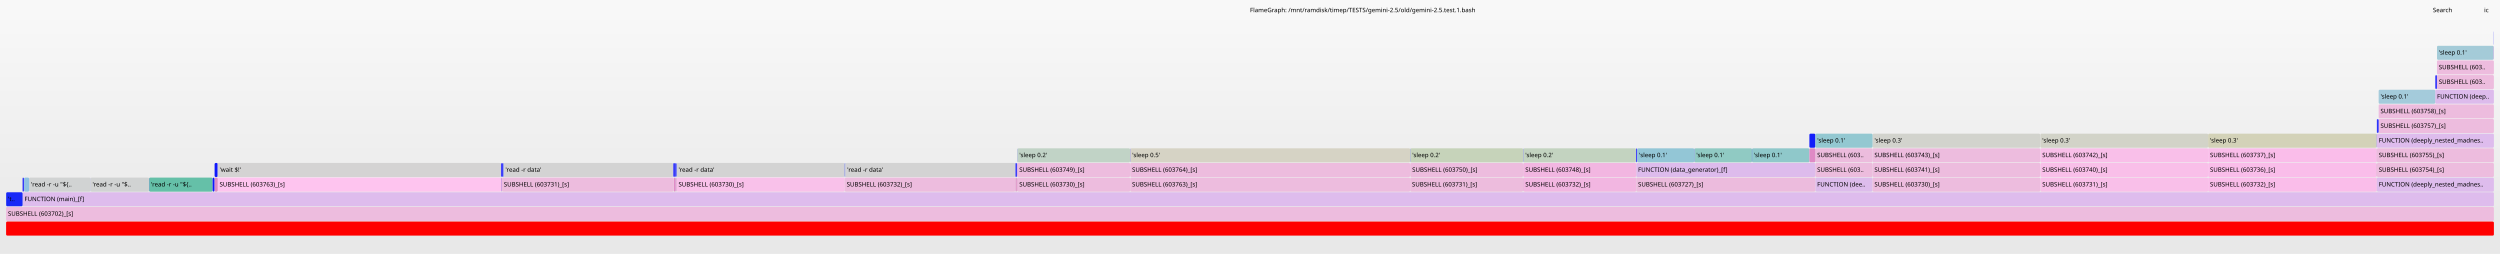
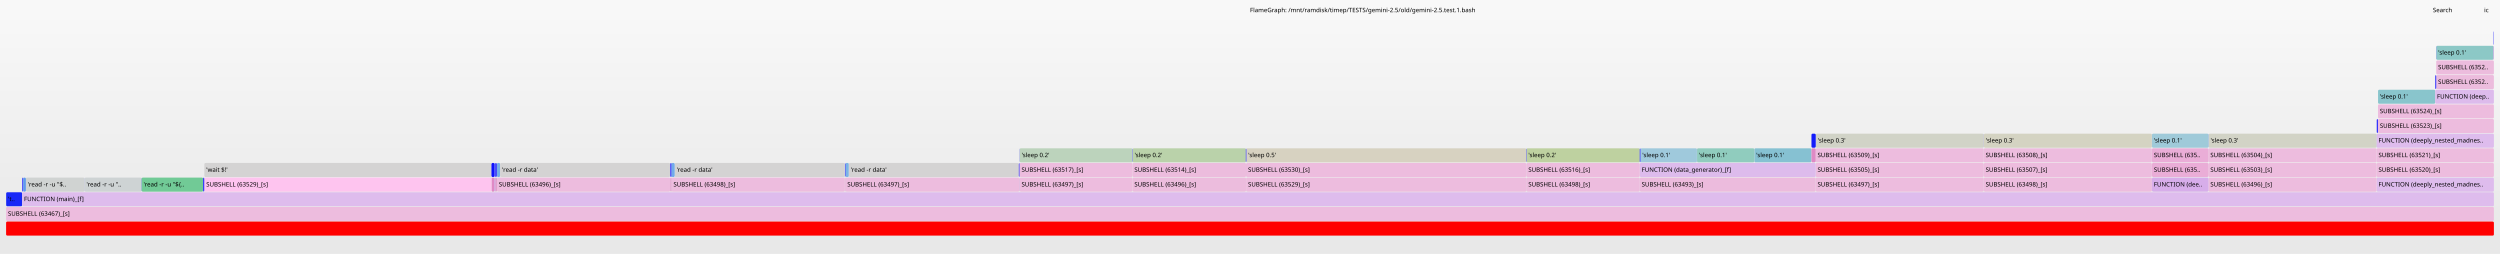
<svg xmlns="http://www.w3.org/2000/svg" version="1.1" width="4096" height="416" viewBox="0 0 4096 416">
  <defs>
    <linearGradient id="background" y1="0" y2="1" x1="0" x2="0">
      <stop stop-color="#f8f8f8" offset="5%" />
      <stop stop-color="#e8e8e8" offset="95%" />
    </linearGradient>
  </defs>
  <style type="text/css">
        text { font-family:Verdana; font-size:10px; fill:rgb(0,0,0); }
        .hide { display:none; }
        .parent { opacity:0.5; }
</style>
  <rect x="0.0" y="0" width="4096.0" height="416.0" fill="url(#background)" />
  <text id="title" x="2048.00" y="20">FlameGraph: /mnt/ramdisk/timep/TESTS/gemini-2.5/old/gemini-2.5.test.1.bash</text>
  <text id="details" x="10.00" y="401"> </text>
  <text id="unzoom" x="10.00" y="20" class="hide">Reset Zoom</text>
  <text id="search" x="3986.00" y="20">Search</text>
  <text id="ignorecase" x="4070.00" y="20">ic</text>
  <text id="matched" x="3986.00" y="401"> </text>
  <g id="frames">
    <g>
-       <rect x="1663.9" y="291" width="1.2" height="23.0" fill="rgb(223.015,138.692,196.846)" rx="2" ry="2" />
-       <text x="1666.94" y="305.5" />
-     </g>
-     <g>
-       <rect x="1103.2" y="267" width="0.7" height="23.0" fill="rgb(9,10,253)" rx="2" ry="2" />
-       <text x="1106.20" y="281.5" />
-     </g>
-     <g>
-       <rect x="2310.4" y="291" width="185.0" height="23.0" fill="rgb(236.563,187.957,221.479)" rx="2" ry="2" />
-       <text x="2313.36" y="305.5">SUBSHELL (603731)_[s]</text>
-     </g>
-     <g>
-       <rect x="2495.4" y="267" width="0.3" height="23.0" fill="rgb(222.945,138.436,196.718)" rx="2" ry="2" />
-       <text x="2498.43" y="281.5" />
-     </g>
-     <g>
-       <rect x="3894.0" y="243" width="0.3" height="23.0" fill="rgb(222.946,138.439,196.72)" rx="2" ry="2" />
-       <text x="3897.04" y="257.5" />
-     </g>
-     <g>
-       <rect x="3894.3" y="291" width="191.7" height="23.0" fill="rgb(221.525,188.051,236.589)" rx="2" ry="2" />
-       <text x="3897.29" y="305.5">FUNCTION (deeply_nested_madnes..</text>
-     </g>
-     <g>
-       <rect x="351.6" y="267" width="5.1" height="23.0" fill="rgb(16,24,251)" rx="2" ry="2" />
-       <text x="354.62" y="281.5" />
-     </g>
-     <g>
-       <rect x="824.2" y="267" width="0.8" height="23.0" fill="rgb(24,47,250)" rx="2" ry="2" />
-       <text x="827.22" y="281.5" />
-     </g>
-     <g>
-       <rect x="3894.0" y="291" width="0.3" height="23.0" fill="rgb(222.946,138.439,196.72)" rx="2" ry="2" />
-       <text x="3897.04" y="305.5" />
-     </g>
-     <g>
-       <rect x="3897.2" y="195" width="188.8" height="23.0" fill="rgb(236.658,188.303,221.651)" rx="2" ry="2" />
-       <text x="3900.15" y="209.5">SUBSHELL (603757)_[s]</text>
-     </g>
-     <g>
-       <rect x="148.3" y="291" width="0.2" height="23.0" fill="rgb(0,1,254)" rx="2" ry="2" />
-       <text x="151.29" y="305.5" />
-     </g>
-     <g>
-       <rect x="3343.0" y="219" width="274.8" height="23.0" fill="rgb(210,211,200)" rx="2" ry="2" />
-       <text x="3345.98" y="233.5">'sleep 0.3'</text>
-     </g>
-     <g>
-       <rect x="2680.5" y="243" width="0.3" height="23.0" fill="rgb(0,1,254)" rx="2" ry="2" />
-       <text x="2683.47" y="257.5" />
-     </g>
-     <g>
-       <rect x="3617.8" y="267" width="276.0" height="23.0" fill="rgb(250.225,188.522,233.698)" rx="2" ry="2" />
-       <text x="3620.82" y="281.5">SUBSHELL (603736)_[s]</text>
-     </g>
-     <g>
-       <rect x="820.9" y="291" width="1.5" height="23.0" fill="rgb(202.909,150.819,226.35)" rx="2" ry="2" />
-       <text x="823.88" y="305.5" />
-     </g>
-     <g>
-       <rect x="2495.4" y="291" width="0.3" height="23.0" fill="rgb(222.945,138.436,196.718)" rx="2" ry="2" />
-       <text x="2498.43" y="305.5" />
-     </g>
-     <g>
-       <rect x="1106.3" y="291" width="1.0" height="23.0" fill="rgb(223.8,141.547,198.273)" rx="2" ry="2" />
-       <text x="1109.35" y="305.5" />
-     </g>
-     <g>
-       <rect x="3992.7" y="99" width="93.3" height="23.0" fill="rgb(236.634,188.214,221.607)" rx="2" ry="2" />
-       <text x="3995.70" y="113.5">SUBSHELL (603..</text>
-     </g>
-     <g>
-       <rect x="2496.0" y="291" width="184.8" height="23.0" fill="rgb(242.306,181.914,224.996)" rx="2" ry="2" />
-       <text x="2499.03" y="305.5">SUBSHELL (603732)_[s]</text>
-     </g>
-     <g>
-       <rect x="1666.9" y="291" width="184.8" height="23.0" fill="rgb(236.657,188.297,221.649)" rx="2" ry="2" />
-       <text x="1669.94" y="305.5">SUBSHELL (603730)_[s]</text>
-     </g>
-     <g>
-       <rect x="3896.8" y="195" width="0.4" height="23.0" fill="rgb(0,1,254)" rx="2" ry="2" />
-       <text x="3899.84" y="209.5" />
-     </g>
-     <g>
-       <rect x="2682.2" y="243" width="0.3" height="23.0" fill="rgb(0,1,254)" rx="2" ry="2" />
-       <text x="2685.20" y="257.5" />
-     </g>
-     <g>
-       <rect x="3894.3" y="243" width="191.7" height="23.0" fill="rgb(236.589,188.051,221.525)" rx="2" ry="2" />
-       <text x="3897.29" y="257.5">SUBSHELL (603755)_[s]</text>
-     </g>
-     <g>
-       <rect x="1851.7" y="267" width="458.7" height="23.0" fill="rgb(236.65,188.273,221.636)" rx="2" ry="2" />
-       <text x="1854.72" y="281.5">SUBSHELL (603764)_[s]</text>
-     </g>
-     <g>
-       <rect x="1666.6" y="243" width="0.3" height="23.0" fill="rgb(0,1,254)" rx="2" ry="2" />
-       <text x="1669.57" y="257.5" />
-     </g>
-     <g>
-       <rect x="2974.2" y="219" width="0.2" height="23.0" fill="rgb(0,1,254)" rx="2" ry="2" />
-       <text x="2977.19" y="233.5" />
-     </g>
-     <g>
-       <rect x="2310.7" y="243" width="0.1" height="23.0" fill="rgb(0,1,254)" rx="2" ry="2" />
-       <text x="2313.66" y="257.5" />
-     </g>
-     <g>
-       <rect x="2310.4" y="267" width="0.3" height="23.0" fill="rgb(222.945,138.436,196.718)" rx="2" ry="2" />
-       <text x="2313.36" y="281.5" />
-     </g>
-     <g>
-       <rect x="2680.8" y="243" width="1.1" height="23.0" fill="rgb(9,11,253)" rx="2" ry="2" />
-       <text x="2683.77" y="257.5" />
-     </g>
-     <g>
-       <rect x="2495.7" y="243" width="0.3" height="23.0" fill="rgb(0,1,254)" rx="2" ry="2" />
-       <text x="2498.73" y="257.5" />
-     </g>
-     <g>
-       <rect x="3992.7" y="123" width="93.3" height="23.0" fill="rgb(236.634,188.214,221.607)" rx="2" ry="2" />
-       <text x="3995.70" y="137.5">SUBSHELL (603..</text>
-     </g>
-     <g>
-       <rect x="2870.6" y="243" width="93.9" height="23.0" fill="rgb(143,200,202)" rx="2" ry="2" />
-       <text x="2873.60" y="257.5">'sleep 0.1'</text>
-     </g>
-     <g>
-       <rect x="2974.2" y="243" width="93.8" height="23.0" fill="rgb(236.499,187.723,221.362)" rx="2" ry="2" />
-       <text x="2977.19" y="257.5">SUBSHELL (603..</text>
-     </g>
-     <g>
-       <rect x="37.0" y="315" width="4049.0" height="23.0" fill="rgb(221.667,188.333,236.667)" rx="2" ry="2" />
-       <text x="40.01" y="329.5">FUNCTION (main)_[f]</text>
-     </g>
-     <g>
-       <rect x="38.1" y="291" width="1.4" height="23.0" fill="rgb(12,18,253)" rx="2" ry="2" />
-       <text x="41.06" y="305.5" />
-     </g>
-     <g>
-       <rect x="1108.1" y="291" width="0.5" height="23.0" fill="rgb(222.953,138.465,196.732)" rx="2" ry="2" />
-       <text x="1111.09" y="305.5" />
-     </g>
-     <g>
-       <rect x="1102.9" y="267" width="0.3" height="23.0" fill="rgb(0,1,254)" rx="2" ry="2" />
-       <text x="1105.91" y="281.5" />
-     </g>
-     <g>
-       <rect x="1663.5" y="267" width="0.2" height="23.0" fill="rgb(0,1,254)" rx="2" ry="2" />
-       <text x="1666.46" y="281.5" />
-     </g>
-     <g>
-       <rect x="3068.0" y="267" width="274.8" height="23.0" fill="rgb(236.663,188.321,221.66)" rx="2" ry="2" />
-       <text x="3071.00" y="281.5">SUBSHELL (603741)_[s]</text>
-     </g>
-     <g>
-       <rect x="1103.9" y="291" width="2.1" height="23.0" fill="rgb(223.748,141.355,198.177)" rx="2" ry="2" />
-       <text x="1106.94" y="305.5" />
-     </g>
-     <g>
-       <rect x="822.6" y="267" width="1.1" height="23.0" fill="rgb(9,11,253)" rx="2" ry="2" />
-       <text x="825.62" y="281.5" />
-     </g>
-     <g>
-       <rect x="2776.0" y="243" width="0.2" height="23.0" fill="rgb(0,1,254)" rx="2" ry="2" />
-       <text x="2778.99" y="257.5" />
-     </g>
-     <g>
-       <rect x="3893.8" y="267" width="0.2" height="23.0" fill="rgb(222.944,138.431,196.716)" rx="2" ry="2" />
-       <text x="3896.75" y="281.5" />
-     </g>
-     <g>
-       <rect x="822.4" y="267" width="0.2" height="23.0" fill="rgb(0,1,254)" rx="2" ry="2" />
-       <text x="825.42" y="281.5" />
-     </g>
-     <g>
-       <rect x="1667.0" y="243" width="184.4" height="23.0" fill="rgb(193,211,198)" rx="2" ry="2" />
-       <text x="1670.03" y="257.5">'sleep 0.2'</text>
-     </g>
-     <g>
-       <rect x="1105.5" y="267" width="0.5" height="23.0" fill="rgb(9,10,253)" rx="2" ry="2" />
-       <text x="1108.47" y="281.5" />
-     </g>
-     <g>
-       <rect x="1851.7" y="243" width="0.3" height="23.0" fill="rgb(0,1,254)" rx="2" ry="2" />
-       <text x="1854.72" y="257.5" />
-     </g>
-     <g>
-       <rect x="47.8" y="291" width="100.5" height="23.0" fill="rgb(209,211,211)" rx="2" ry="2" />
-       <text x="50.85" y="305.5">'read -r -u "${..</text>
-     </g>
-     <g>
-       <rect x="825.1" y="267" width="277.8" height="23.0" fill="rgb(211,211,211)" rx="2" ry="2" />
-       <text x="828.06" y="281.5">'read -r data'</text>
-     </g>
-     <g>
-       <rect x="2964.5" y="243" width="9.7" height="23.0" fill="rgb(222.952,138.462,196.731)" rx="2" ry="2" />
-       <text x="2967.52" y="257.5" />
-     </g>
-     <g>
-       <rect x="3893.8" y="291" width="0.2" height="23.0" fill="rgb(222.944,138.431,196.716)" rx="2" ry="2" />
-       <text x="3896.75" y="305.5" />
-     </g>
-     <g>
-       <rect x="2310.3" y="243" width="0.1" height="23.0" fill="rgb(0,1,254)" rx="2" ry="2" />
-       <text x="2313.26" y="257.5" />
-     </g>
-     <g>
-       <rect x="2495.4" y="243" width="0.3" height="23.0" fill="rgb(0,1,254)" rx="2" ry="2" />
-       <text x="2498.43" y="257.5" />
-     </g>
-     <g>
-       <rect x="1104.2" y="267" width="1.3" height="23.0" fill="rgb(13,18,252)" rx="2" ry="2" />
-       <text x="1107.22" y="281.5" />
-     </g>
-     <g>
-       <rect x="2974.2" y="267" width="93.8" height="23.0" fill="rgb(236.499,187.723,221.362)" rx="2" ry="2" />
-       <text x="2977.19" y="281.5">SUBSHELL (603..</text>
-     </g>
-     <g>
-       <rect x="2974.2" y="291" width="93.8" height="23.0" fill="rgb(221.362,187.723,236.499)" rx="2" ry="2" />
-       <text x="2977.19" y="305.5">FUNCTION (dee..</text>
-     </g>
-     <g>
-       <rect x="3992.4" y="123" width="0.3" height="23.0" fill="rgb(0,1,254)" rx="2" ry="2" />
-       <text x="3995.37" y="137.5" />
-     </g>
-     <g>
-       <rect x="3990.3" y="123" width="2.1" height="23.0" fill="rgb(15,21,252)" rx="2" ry="2" />
-       <text x="3993.30" y="137.5" />
-     </g>
-     <g>
-       <rect x="2495.7" y="267" width="0.3" height="23.0" fill="rgb(222.943,138.431,196.715)" rx="2" ry="2" />
-       <text x="2498.73" y="281.5" />
-     </g>
-     <g>
-       <rect x="3897.2" y="171" width="188.8" height="23.0" fill="rgb(236.658,188.303,221.651)" rx="2" ry="2" />
-       <text x="3900.15" y="185.5">SUBSHELL (603758)_[s]</text>
-     </g>
-     <g>
-       <rect x="3343.0" y="267" width="274.8" height="23.0" fill="rgb(248.725,190.857,233.038)" rx="2" ry="2" />
-       <text x="3345.98" y="281.5">SUBSHELL (603740)_[s]</text>
-     </g>
-     <g>
-       <rect x="3343.0" y="291" width="274.8" height="23.0" fill="rgb(248.725,190.857,233.038)" rx="2" ry="2" />
-       <text x="3345.98" y="305.5">SUBSHELL (603731)_[s]</text>
-     </g>
-     <g>
-       <rect x="1665.1" y="267" width="1.5" height="23.0" fill="rgb(13,17,252)" rx="2" ry="2" />
-       <text x="1668.07" y="281.5" />
-     </g>
-     <g>
-       <rect x="2775.7" y="243" width="0.3" height="23.0" fill="rgb(0,1,254)" rx="2" ry="2" />
-       <text x="2778.70" y="257.5" />
-     </g>
-     <g>
-       <rect x="3894.0" y="219" width="0.3" height="23.0" fill="rgb(0,1,254)" rx="2" ry="2" />
-       <text x="3897.04" y="233.5" />
-     </g>
-     <g>
-       <rect x="1663.5" y="291" width="0.2" height="23.0" fill="rgb(222.943,138.429,196.714)" rx="2" ry="2" />
-       <text x="1666.46" y="305.5" />
-     </g>
-     <g>
-       <rect x="2680.8" y="267" width="293.4" height="23.0" fill="rgb(221.107,187.215,236.359)" rx="2" ry="2" />
-       <text x="2683.77" y="281.5">FUNCTION (data_generator)_[f]</text>
-     </g>
-     <g>
-       <rect x="39.5" y="291" width="8.3" height="23.0" fill="rgb(143,193,225)" rx="2" ry="2" />
-       <text x="42.48" y="305.5" />
-     </g>
-     <g>
-       <rect x="350.9" y="291" width="0.4" height="23.0" fill="rgb(0,1,254)" rx="2" ry="2" />
-       <text x="353.89" y="305.5" />
-     </g>
-     <g>
-       <rect x="3992.8" y="75" width="92.7" height="23.0" fill="rgb(164,203,216)" rx="2" ry="2" />
-       <text x="3995.78" y="89.5">'sleep 0.1'</text>
-     </g>
-     <g>
-       <rect x="1108.6" y="267" width="275.5" height="23.0" fill="rgb(211,211,211)" rx="2" ry="2" />
-       <text x="1111.61" y="281.5">'read -r data'</text>
-     </g>
-     <g>
-       <rect x="244.4" y="291" width="103.9" height="23.0" fill="rgb(101,192,168)" rx="2" ry="2" />
-       <text x="247.38" y="305.5">'read -r -u "${..</text>
-     </g>
-     <g>
-       <rect x="1666.9" y="267" width="184.8" height="23.0" fill="rgb(236.657,188.297,221.649)" rx="2" ry="2" />
-       <text x="1669.94" y="281.5">SUBSHELL (603749)_[s]</text>
-     </g>
-     <g>
-       <rect x="1103.9" y="267" width="0.3" height="23.0" fill="rgb(0,1,254)" rx="2" ry="2" />
-       <text x="1106.94" y="281.5" />
-     </g>
-     <g>
-       <rect x="1851.4" y="243" width="0.3" height="23.0" fill="rgb(0,1,254)" rx="2" ry="2" />
-       <text x="1854.41" y="257.5" />
-     </g>
-     <g>
-       <rect x="1106.0" y="291" width="0.3" height="23.0" fill="rgb(196.721,138.442,222.946)" rx="2" ry="2" />
-       <text x="1108.98" y="305.5" />
-     </g>
-     <g>
-       <rect x="1108.1" y="267" width="0.5" height="23.0" fill="rgb(9,10,253)" rx="2" ry="2" />
-       <text x="1111.09" y="281.5" />
-     </g>
-     <g>
-       <rect x="3989.8" y="147" width="96.2" height="23.0" fill="rgb(221.123,187.246,236.368)" rx="2" ry="2" />
-       <text x="3992.84" y="161.5">FUNCTION (deep..</text>
-     </g>
-     <g>
-       <rect x="820.6" y="267" width="0.3" height="23.0" fill="rgb(0,1,254)" rx="2" ry="2" />
-       <text x="823.58" y="281.5" />
-     </g>
-     <g>
-       <rect x="3894.0" y="267" width="0.3" height="23.0" fill="rgb(222.946,138.439,196.72)" rx="2" ry="2" />
-       <text x="3897.04" y="281.5" />
-     </g>
-     <g>
-       <rect x="1852.0" y="243" width="458.3" height="23.0" fill="rgb(214,211,197)" rx="2" ry="2" />
-       <text x="1855.01" y="257.5">'sleep 0.5'</text>
-     </g>
-     <g>
-       <rect x="3617.8" y="243" width="276.0" height="23.0" fill="rgb(250.225,188.522,233.698)" rx="2" ry="2" />
-       <text x="3620.82" y="257.5">SUBSHELL (603737)_[s]</text>
-     </g>
-     <g>
-       <rect x="1663.9" y="267" width="1.2" height="23.0" fill="rgb(10,13,253)" rx="2" ry="2" />
-       <text x="1666.94" y="281.5" />
-     </g>
-     <g>
-       <rect x="2496.0" y="267" width="184.8" height="23.0" fill="rgb(242.306,181.914,224.996)" rx="2" ry="2" />
-       <text x="2499.03" y="281.5">SUBSHELL (603748)_[s]</text>
-     </g>
-     <g>
-       <rect x="2776.2" y="243" width="94.2" height="23.0" fill="rgb(144,202,195)" rx="2" ry="2" />
-       <text x="2779.25" y="257.5">'sleep 0.1'</text>
-     </g>
-     <g>
-       <rect x="2495.7" y="291" width="0.3" height="23.0" fill="rgb(222.943,138.431,196.715)" rx="2" ry="2" />
-       <text x="2498.73" y="305.5" />
-     </g>
-     <g>
-       <rect x="3893.8" y="219" width="0.2" height="23.0" fill="rgb(0,1,254)" rx="2" ry="2" />
-       <text x="3896.75" y="233.5" />
-     </g>
-     <g>
-       <rect x="3894.3" y="195" width="0.2" height="23.0" fill="rgb(0,1,254)" rx="2" ry="2" />
-       <text x="3897.29" y="209.5" />
-     </g>
-     <g>
-       <rect x="1107.3" y="267" width="0.7" height="23.0" fill="rgb(24,47,250)" rx="2" ry="2" />
-       <text x="1110.26" y="281.5" />
-     </g>
-     <g>
-       <rect x="1108.6" y="291" width="275.5" height="23.0" fill="rgb(248.981,193.473,233.934)" rx="2" ry="2" />
-       <text x="1111.61" y="305.5">SUBSHELL (603730)_[s]</text>
-     </g>
-     <g>
-       <rect x="1384.1" y="267" width="0.8" height="23.0" fill="rgb(24,47,250)" rx="2" ry="2" />
-       <text x="1387.13" y="281.5" />
-     </g>
-     <g>
-       <rect x="3894.3" y="219" width="191.7" height="23.0" fill="rgb(221.525,188.051,236.589)" rx="2" ry="2" />
-       <text x="3897.29" y="233.5">FUNCTION (deeply_nested_madnes..</text>
-     </g>
-     <g>
-       <rect x="356.7" y="291" width="464.2" height="23.0" fill="rgb(253.998,195.873,238.966)" rx="2" ry="2" />
-       <text x="359.68" y="305.5">SUBSHELL (603763)_[s]</text>
-     </g>
-     <g>
-       <rect x="3617.8" y="219" width="276.0" height="23.0" fill="rgb(211,210,184)" rx="2" ry="2" />
-       <text x="3620.82" y="233.5">'sleep 0.3'</text>
-     </g>
-     <g>
-       <rect x="822.4" y="291" width="281.5" height="23.0" fill="rgb(236.646,188.258,221.629)" rx="2" ry="2" />
-       <text x="825.42" y="305.5">SUBSHELL (603731)_[s]</text>
-     </g>
-     <g>
-       <rect x="3068.1" y="219" width="274.6" height="23.0" fill="rgb(210,211,205)" rx="2" ry="2" />
-       <text x="3071.07" y="233.5">'sleep 0.3'</text>
-     </g>
-     <g>
-       <rect x="4085.5" y="51" width="0.2" height="23.0" fill="rgb(0,1,254)" rx="2" ry="2" />
-       <text x="4088.45" y="65.5" />
-     </g>
-     <g>
-       <rect x="2964.5" y="219" width="9.7" height="23.0" fill="rgb(19,30,250)" rx="2" ry="2" />
-       <text x="2967.52" y="233.5" />
-     </g>
-     <g>
-       <rect x="2496.0" y="243" width="184.5" height="23.0" fill="rgb(195,211,192)" rx="2" ry="2" />
-       <text x="2499.03" y="257.5">'sleep 0.2'</text>
-     </g>
-     <g>
-       <rect x="3989.8" y="123" width="0.3" height="23.0" fill="rgb(0,1,254)" rx="2" ry="2" />
-       <text x="3992.84" y="137.5" />
-     </g>
-     <g>
-       <rect x="348.3" y="291" width="0.2" height="23.0" fill="rgb(0,1,254)" rx="2" ry="2" />
-       <text x="351.28" y="305.5" />
-     </g>
-     <g>
-       <rect x="1665.1" y="291" width="1.5" height="23.0" fill="rgb(222.951,138.458,196.729)" rx="2" ry="2" />
-       <text x="1668.07" y="305.5" />
-     </g>
-     <g>
-       <rect x="244.2" y="291" width="0.2" height="23.0" fill="rgb(0,1,254)" rx="2" ry="2" />
-       <text x="247.17" y="305.5" />
-     </g>
-     <g>
-       <rect x="1106.5" y="267" width="0.8" height="23.0" fill="rgb(10,12,253)" rx="2" ry="2" />
-       <text x="1109.47" y="281.5" />
-     </g>
-     <g>
-       <rect x="351.6" y="291" width="5.1" height="23.0" fill="rgb(222.952,138.462,196.731)" rx="2" ry="2" />
-       <text x="354.62" y="305.5" />
-     </g>
-     <g>
-       <rect x="2870.5" y="243" width="0.1" height="23.0" fill="rgb(0,1,254)" rx="2" ry="2" />
-       <text x="2873.49" y="257.5" />
-     </g>
-     <g>
-       <rect x="2680.8" y="291" width="293.4" height="23.0" fill="rgb(236.359,187.215,221.107)" rx="2" ry="2" />
-       <text x="2683.77" y="305.5">SUBSHELL (603727)_[s]</text>
-     </g>
-     <g>
-       <rect x="351.3" y="291" width="0.3" height="23.0" fill="rgb(0,1,254)" rx="2" ry="2" />
-       <text x="354.34" y="305.5" />
-     </g>
-     <g>
-       <rect x="3894.7" y="195" width="2.1" height="23.0" fill="rgb(15,22,252)" rx="2" ry="2" />
-       <text x="3897.74" y="209.5" />
-     </g>
-     <g>
-       <rect x="1106.3" y="267" width="0.2" height="23.0" fill="rgb(0,1,254)" rx="2" ry="2" />
-       <text x="1109.35" y="281.5" />
-     </g>
-     <g>
-       <rect x="3897.2" y="147" width="92.6" height="23.0" fill="rgb(164,203,219)" rx="2" ry="2" />
-       <text x="3900.23" y="161.5">'sleep 0.1'</text>
-     </g>
-     <g>
-       <rect x="3343.0" y="243" width="274.8" height="23.0" fill="rgb(248.725,190.857,233.038)" rx="2" ry="2" />
-       <text x="3345.98" y="257.5">SUBSHELL (603742)_[s]</text>
-     </g>
-     <g>
-       <rect x="1663.7" y="291" width="0.2" height="23.0" fill="rgb(222.917,138.333,196.667)" rx="2" ry="2" />
-       <text x="1666.73" y="305.5" />
-     </g>
-     <g>
-       <rect x="148.5" y="291" width="95.7" height="23.0" fill="rgb(209,211,211)" rx="2" ry="2" />
-       <text x="151.49" y="305.5">'read -r -u "$..</text>
-     </g>
-     <g>
-       <rect x="1666.6" y="267" width="0.3" height="23.0" fill="rgb(222.943,138.43,196.715)" rx="2" ry="2" />
-       <text x="1669.57" y="281.5" />
-     </g>
-     <g>
-       <rect x="1385.0" y="267" width="278.5" height="23.0" fill="rgb(211,211,211)" rx="2" ry="2" />
-       <text x="1388.00" y="281.5">'read -r data'</text>
-     </g>
-     <g>
-       <rect x="4085.5" y="75" width="0.5" height="23.0" fill="rgb(196.841,138.683,223.013)" rx="2" ry="2" />
-       <text x="4088.45" y="89.5" />
-     </g>
-     <g>
-       <rect x="1107.3" y="291" width="0.8" height="23.0" fill="rgb(224.117,142.699,198.849)" rx="2" ry="2" />
-       <text x="1110.26" y="305.5" />
-     </g>
-     <g>
-       <rect x="37.1" y="291" width="1.0" height="23.0" fill="rgb(9,11,253)" rx="2" ry="2" />
-       <text x="40.14" y="305.5" />
-     </g>
-     <g>
-       <rect x="2310.7" y="267" width="184.7" height="23.0" fill="rgb(236.623,188.175,221.587)" rx="2" ry="2" />
-       <text x="2313.66" y="281.5">SUBSHELL (603750)_[s]</text>
-     </g>
-     <g>
-       <rect x="2310.4" y="243" width="0.3" height="23.0" fill="rgb(0,1,254)" rx="2" ry="2" />
-       <text x="2313.36" y="257.5" />
-     </g>
-     <g>
-       <rect x="348.5" y="291" width="0.2" height="23.0" fill="rgb(0,1,254)" rx="2" ry="2" />
-       <text x="351.52" y="305.5" />
-     </g>
-     <g>
-       <rect x="821.2" y="267" width="1.2" height="23.0" fill="rgb(10,13,253)" rx="2" ry="2" />
-       <text x="824.18" y="281.5" />
-     </g>
-     <g>
-       <rect x="3894.3" y="267" width="191.7" height="23.0" fill="rgb(236.589,188.051,221.525)" rx="2" ry="2" />
-       <text x="3897.29" y="281.5">SUBSHELL (603754)_[s]</text>
-     </g>
-     <g>
-       <rect x="2870.4" y="243" width="0.1" height="23.0" fill="rgb(0,1,254)" rx="2" ry="2" />
-       <text x="2873.37" y="257.5" />
-     </g>
-     <g>
-       <rect x="1666.6" y="291" width="0.3" height="23.0" fill="rgb(222.943,138.43,196.715)" rx="2" ry="2" />
-       <text x="1669.57" y="305.5" />
-     </g>
-     <g>
-       <rect x="2974.4" y="219" width="93.6" height="23.0" fill="rgb(147,200,209)" rx="2" ry="2" />
-       <text x="2977.38" y="233.5">'sleep 0.1'</text>
-     </g>
-     <g>
-       <rect x="1384.1" y="291" width="279.4" height="23.0" fill="rgb(236.662,188.315,221.657)" rx="2" ry="2" />
-       <text x="1387.13" y="305.5">SUBSHELL (603732)_[s]</text>
-     </g>
-     <g>
-       <rect x="3893.8" y="243" width="0.2" height="23.0" fill="rgb(222.944,138.431,196.716)" rx="2" ry="2" />
-       <text x="3896.75" y="257.5" />
-     </g>
-     <g>
-       <rect x="2681.9" y="243" width="0.3" height="23.0" fill="rgb(0,1,254)" rx="2" ry="2" />
-       <text x="2684.92" y="257.5" />
-     </g>
-     <g>
-       <rect x="2682.5" y="243" width="93.2" height="23.0" fill="rgb(147,198,214)" rx="2" ry="2" />
-       <text x="2685.46" y="257.5">'sleep 0.1'</text>
-     </g>
-     <g>
-       <rect x="1106.0" y="267" width="0.3" height="23.0" fill="rgb(0,1,254)" rx="2" ry="2" />
-       <text x="1108.98" y="281.5" />
-     </g>
-     <g>
-       <rect x="10.1" y="315" width="26.9" height="23.0" fill="rgb(24,41,247)" rx="2" ry="2" />
+       <rect x="3894.1" y="195" width="1.6" height="23.0" fill="rgb(9,11,253)" rx="2" ry="2" />
+       <text x="3897.15" y="209.5" />
+     </g>
+     <g>
+       <rect x="1385.2" y="267" width="5.5" height="23.0" fill="rgb(123,180,229)" rx="2" ry="2" />
+       <text x="1388.18" y="281.5" />
+     </g>
+     <g>
+       <rect x="1855.8" y="243" width="185.4" height="23.0" fill="rgb(186,210,170)" rx="2" ry="2" />
+       <text x="1858.79" y="257.5">'sleep 0.2'</text>
+     </g>
+     <g>
+       <rect x="814.2" y="267" width="5.2" height="23.0" fill="rgb(116,175,231)" rx="2" ry="2" />
+       <text x="817.24" y="281.5" />
+     </g>
+     <g>
+       <rect x="805.2" y="291" width="5.0" height="23.0" fill="rgb(222.936,138.404,196.702)" rx="2" ry="2" />
+       <text x="808.18" y="305.5" />
+     </g>
+     <g>
+       <rect x="2042.0" y="243" width="458.5" height="23.0" fill="rgb(215,210,193)" rx="2" ry="2" />
+       <text x="2045.02" y="257.5">'sleep 0.5'</text>
+     </g>
+     <g>
+       <rect x="2501.0" y="243" width="185.6" height="23.0" fill="rgb(190,209,160)" rx="2" ry="2" />
+       <text x="2504.04" y="257.5">'sleep 0.2'</text>
+     </g>
+     <g>
+       <rect x="3991.7" y="75" width="93.6" height="23.0" fill="rgb(140,200,198)" rx="2" ry="2" />
+       <text x="3994.68" y="89.5">'sleep 0.1'</text>
+     </g>
+     <g>
+       <rect x="138.4" y="291" width="0.2" height="23.0" fill="rgb(0,0,254)" rx="2" ry="2" />
+       <text x="141.36" y="305.5" />
+     </g>
+     <g>
+       <rect x="3618.4" y="267" width="275.5" height="23.0" fill="rgb(236.575,188.001,221.501)" rx="2" ry="2" />
+       <text x="3621.37" y="281.5">SUBSHELL (63503)_[s]</text>
+     </g>
+     <g>
+       <rect x="2974.8" y="267" width="275.4" height="23.0" fill="rgb(236.585,188.035,221.518)" rx="2" ry="2" />
+       <text x="2977.82" y="281.5">SUBSHELL (63505)_[s]</text>
+     </g>
+     <g>
+       <rect x="2041.7" y="267" width="459.1" height="23.0" fill="rgb(236.641,188.24,221.62)" rx="2" ry="2" />
+       <text x="2044.75" y="281.5">SUBSHELL (63530)_[s]</text>
+     </g>
+     <g>
+       <rect x="334.8" y="267" width="470.4" height="23.0" fill="rgb(212,211,211)" rx="2" ry="2" />
+       <text x="337.84" y="281.5">'wait $!'</text>
+     </g>
+     <g>
+       <rect x="2874.3" y="243" width="93.6" height="23.0" fill="rgb(134,193,210)" rx="2" ry="2" />
+       <text x="2877.34" y="257.5">'sleep 0.1'</text>
+     </g>
+     <g>
+       <rect x="1384.2" y="267" width="0.4" height="23.0" fill="rgb(0,0,254)" rx="2" ry="2" />
+       <text x="1387.21" y="281.5" />
+     </g>
+     <g>
+       <rect x="3250.2" y="219" width="0.3" height="23.0" fill="rgb(0,0,254)" rx="2" ry="2" />
+       <text x="3253.24" y="233.5" />
+     </g>
+     <g>
+       <rect x="2501.0" y="291" width="185.6" height="23.0" fill="rgb(236.652,188.281,221.64)" rx="2" ry="2" />
+       <text x="2503.96" y="305.5">SUBSHELL (63498)_[s]</text>
+     </g>
+     <g>
+       <rect x="1098.0" y="267" width="0.3" height="23.0" fill="rgb(0,0,254)" rx="2" ry="2" />
+       <text x="1100.96" y="281.5" />
+     </g>
+     <g>
+       <rect x="810.3" y="291" width="1.5" height="23.0" fill="rgb(201.795,148.59,225.737)" rx="2" ry="2" />
+       <text x="813.28" y="305.5" />
+     </g>
+     <g>
+       <rect x="2780.3" y="243" width="0.2" height="23.0" fill="rgb(0,0,254)" rx="2" ry="2" />
+       <text x="2783.34" y="257.5" />
+     </g>
+     <g>
+       <rect x="1384.2" y="291" width="0.4" height="23.0" fill="rgb(222.934,138.396,196.698)" rx="2" ry="2" />
+       <text x="1387.21" y="305.5" />
+     </g>
+     <g>
+       <rect x="4085.3" y="75" width="0.7" height="23.0" fill="rgb(196.856,138.713,223.021)" rx="2" ry="2" />
+       <text x="4088.32" y="89.5" />
+     </g>
+     <g>
+       <rect x="1099.1" y="267" width="0.3" height="23.0" fill="rgb(0,0,254)" rx="2" ry="2" />
+       <text x="1102.12" y="281.5" />
+     </g>
+     <g>
+       <rect x="810.2" y="267" width="0.1" height="23.0" fill="rgb(0,0,254)" rx="2" ry="2" />
+       <text x="813.17" y="281.5" />
+     </g>
+     <g>
+       <rect x="3895.7" y="195" width="0.4" height="23.0" fill="rgb(0,0,254)" rx="2" ry="2" />
+       <text x="3898.73" y="209.5" />
+     </g>
+     <g>
+       <rect x="2686.6" y="291" width="288.2" height="23.0" fill="rgb(236.184,186.58,220.79)" rx="2" ry="2" />
+       <text x="2689.64" y="305.5">SUBSHELL (63493)_[s]</text>
+     </g>
+     <g>
+       <rect x="36.4" y="291" width="0.8" height="23.0" fill="rgb(9,10,253)" rx="2" ry="2" />
+       <text x="39.44" y="305.5" />
+     </g>
+     <g>
+       <rect x="2041.5" y="291" width="0.2" height="23.0" fill="rgb(222.932,138.39,196.695)" rx="2" ry="2" />
+       <text x="2044.45" y="305.5" />
+     </g>
+     <g>
+       <rect x="1390.8" y="267" width="278.5" height="23.0" fill="rgb(212,211,211)" rx="2" ry="2" />
+       <text x="1393.75" y="281.5">'read -r data'</text>
+     </g>
+     <g>
+       <rect x="1670.4" y="291" width="0.2" height="23.0" fill="rgb(222.931,138.387,196.693)" rx="2" ry="2" />
+       <text x="1673.35" y="305.5" />
+     </g>
+     <g>
+       <rect x="2974.8" y="291" width="275.4" height="23.0" fill="rgb(236.585,188.035,221.518)" rx="2" ry="2" />
+       <text x="2977.82" y="305.5">SUBSHELL (63497)_[s]</text>
+     </g>
+     <g>
+       <rect x="3525.7" y="243" width="0.1" height="23.0" fill="rgb(222.931,138.386,196.693)" rx="2" ry="2" />
+       <text x="3528.73" y="257.5" />
+     </g>
+     <g>
+       <rect x="1099.1" y="291" width="1.2" height="23.0" fill="rgb(223.142,139.154,197.077)" rx="2" ry="2" />
+       <text x="1102.12" y="305.5" />
+     </g>
+     <g>
+       <rect x="3896.1" y="195" width="189.9" height="23.0" fill="rgb(236.654,188.286,221.643)" rx="2" ry="2" />
+       <text x="3899.09" y="209.5">SUBSHELL (63523)_[s]</text>
+     </g>
+     <g>
+       <rect x="3991.5" y="75" width="0.2" height="23.0" fill="rgb(0,0,254)" rx="2" ry="2" />
+       <text x="3994.54" y="89.5" />
+     </g>
+     <g>
+       <rect x="42.5" y="291" width="95.9" height="23.0" fill="rgb(208,211,210)" rx="2" ry="2" />
+       <text x="45.48" y="305.5">'read -r -u "$..</text>
+     </g>
+     <g>
+       <rect x="1098.3" y="291" width="0.8" height="23.0" fill="rgb(223.52,140.526,197.763)" rx="2" ry="2" />
+       <text x="1101.30" y="305.5" />
+     </g>
+     <g>
+       <rect x="3250.2" y="243" width="275.4" height="23.0" fill="rgb(236.587,188.043,221.522)" rx="2" ry="2" />
+       <text x="3253.24" y="257.5">SUBSHELL (63508)_[s]</text>
+     </g>
+     <g>
+       <rect x="3893.7" y="219" width="0.2" height="23.0" fill="rgb(0,0,254)" rx="2" ry="2" />
+       <text x="3896.74" y="233.5" />
+     </g>
+     <g>
+       <rect x="10.1" y="315" width="26.2" height="23.0" fill="rgb(24,40,247)" rx="2" ry="2" />
      <text x="13.13" y="329.5">'t..</text>
    </g>
    <g>
-       <rect x="1663.7" y="267" width="0.2" height="23.0" fill="rgb(0,0,254)" rx="2" ry="2" />
-       <text x="1666.73" y="281.5" />
-     </g>
-     <g>
-       <rect x="823.7" y="267" width="0.5" height="23.0" fill="rgb(9,10,253)" rx="2" ry="2" />
-       <text x="826.72" y="281.5" />
+       <rect x="138.6" y="291" width="93.2" height="23.0" fill="rgb(206,211,212)" rx="2" ry="2" />
+       <text x="141.63" y="305.5">'read -r -u "..</text>
+     </g>
+     <g>
+       <rect x="3525.7" y="219" width="0.1" height="23.0" fill="rgb(0,0,254)" rx="2" ry="2" />
+       <text x="3528.73" y="233.5" />
+     </g>
+     <g>
+       <rect x="231.8" y="291" width="0.3" height="23.0" fill="rgb(0,0,254)" rx="2" ry="2" />
+       <text x="234.85" y="305.5" />
+     </g>
+     <g>
+       <rect x="1670.7" y="243" width="184.7" height="23.0" fill="rgb(188,211,188)" rx="2" ry="2" />
+       <text x="1673.73" y="257.5">'sleep 0.2'</text>
+     </g>
+     <g>
+       <rect x="2780.2" y="243" width="0.1" height="23.0" fill="rgb(0,0,254)" rx="2" ry="2" />
+       <text x="2783.16" y="257.5" />
+     </g>
+     <g>
+       <rect x="3618.4" y="243" width="275.5" height="23.0" fill="rgb(236.575,188.001,221.501)" rx="2" ry="2" />
+       <text x="3621.37" y="257.5">SUBSHELL (63504)_[s]</text>
+     </g>
+     <g>
+       <rect x="3989.8" y="123" width="0.1" height="23.0" fill="rgb(0,0,254)" rx="2" ry="2" />
+       <text x="3992.76" y="137.5" />
+     </g>
+     <g>
+       <rect x="2041.2" y="243" width="0.3" height="23.0" fill="rgb(0,0,254)" rx="2" ry="2" />
+       <text x="2044.16" y="257.5" />
+     </g>
+     <g>
+       <rect x="810.5" y="267" width="1.3" height="23.0" fill="rgb(13,19,253)" rx="2" ry="2" />
+       <text x="813.54" y="281.5" />
+     </g>
+     <g>
+       <rect x="1098.0" y="291" width="0.3" height="23.0" fill="rgb(222.934,138.397,196.699)" rx="2" ry="2" />
+       <text x="1100.96" y="305.5" />
+     </g>
+     <g>
+       <rect x="232.1" y="291" width="100.7" height="23.0" fill="rgb(113,202,150)" rx="2" ry="2" />
+       <text x="235.12" y="305.5">'read -r -u "${..</text>
+     </g>
+     <g>
+       <rect x="3989.9" y="123" width="0.2" height="23.0" fill="rgb(0,0,254)" rx="2" ry="2" />
+       <text x="3992.94" y="137.5" />
+     </g>
+     <g>
+       <rect x="3250.2" y="291" width="275.4" height="23.0" fill="rgb(236.587,188.043,221.522)" rx="2" ry="2" />
+       <text x="3253.24" y="305.5">SUBSHELL (63498)_[s]</text>
+     </g>
+     <g>
+       <rect x="2974.8" y="243" width="275.4" height="23.0" fill="rgb(236.585,188.035,221.518)" rx="2" ry="2" />
+       <text x="2977.82" y="257.5">SUBSHELL (63509)_[s]</text>
+     </g>
+     <g>
+       <rect x="2975.1" y="219" width="275.0" height="23.0" fill="rgb(209,211,199)" rx="2" ry="2" />
+       <text x="2978.10" y="233.5">'sleep 0.3'</text>
+     </g>
+     <g>
+       <rect x="1384.6" y="267" width="0.1" height="23.0" fill="rgb(0,0,254)" rx="2" ry="2" />
+       <text x="1387.56" y="281.5" />
+     </g>
+     <g>
+       <rect x="1855.4" y="243" width="0.1" height="23.0" fill="rgb(0,0,254)" rx="2" ry="2" />
+       <text x="1858.39" y="257.5" />
+     </g>
+     <g>
+       <rect x="1670.1" y="267" width="0.3" height="23.0" fill="rgb(0,0,254)" rx="2" ry="2" />
+       <text x="1673.14" y="281.5" />
+     </g>
+     <g>
+       <rect x="3896.2" y="147" width="93.6" height="23.0" fill="rgb(137,197,204)" rx="2" ry="2" />
+       <text x="3899.16" y="161.5">'sleep 0.1'</text>
+     </g>
+     <g>
+       <rect x="819.4" y="267" width="278.6" height="23.0" fill="rgb(212,211,211)" rx="2" ry="2" />
+       <text x="822.44" y="281.5">'read -r data'</text>
+     </g>
+     <g>
+       <rect x="3893.9" y="219" width="192.1" height="23.0" fill="rgb(221.642,188.283,236.653)" rx="2" ry="2" />
+       <text x="3896.87" y="233.5">FUNCTION (deeply_nested_madnes..</text>
+     </g>
+     <g>
+       <rect x="1099.4" y="267" width="0.9" height="23.0" fill="rgb(9,10,253)" rx="2" ry="2" />
+       <text x="1102.40" y="281.5" />
+     </g>
+     <g>
+       <rect x="1670.6" y="267" width="184.9" height="23.0" fill="rgb(236.648,188.264,221.632)" rx="2" ry="2" />
+       <text x="1673.64" y="281.5">SUBSHELL (63517)_[s]</text>
+     </g>
+     <g>
+       <rect x="811.8" y="291" width="1.2" height="23.0" fill="rgb(224.54,144.235,199.617)" rx="2" ry="2" />
+       <text x="814.84" y="305.5" />
+     </g>
+     <g>
+       <rect x="3990.2" y="123" width="1.0" height="23.0" fill="rgb(10,12,253)" rx="2" ry="2" />
+       <text x="3993.24" y="137.5" />
+     </g>
+     <g>
+       <rect x="3525.8" y="243" width="92.6" height="23.0" fill="rgb(233.874,172.982,215.234)" rx="2" ry="2" />
+       <text x="3528.84" y="257.5">SUBSHELL (635..</text>
+     </g>
+     <g>
+       <rect x="36.3" y="315" width="4049.7" height="23.0" fill="rgb(221.667,188.333,236.667)" rx="2" ry="2" />
+       <text x="39.31" y="329.5">FUNCTION (main)_[f]</text>
+     </g>
+     <g>
+       <rect x="1669.5" y="267" width="0.6" height="23.0" fill="rgb(9,11,253)" rx="2" ry="2" />
+       <text x="1672.52" y="281.5" />
+     </g>
+     <g>
+       <rect x="2500.8" y="267" width="0.2" height="23.0" fill="rgb(222.931,138.387,196.693)" rx="2" ry="2" />
+       <text x="2503.77" y="281.5" />
+     </g>
+     <g>
+       <rect x="334.3" y="291" width="0.3" height="23.0" fill="rgb(0,0,254)" rx="2" ry="2" />
+       <text x="337.28" y="305.5" />
+     </g>
+     <g>
+       <rect x="2500.8" y="243" width="0.2" height="23.0" fill="rgb(0,0,254)" rx="2" ry="2" />
+       <text x="2503.77" y="257.5" />
+     </g>
+     <g>
+       <rect x="2967.9" y="243" width="6.9" height="23.0" fill="rgb(222.936,138.404,196.702)" rx="2" ry="2" />
+       <text x="2970.89" y="257.5" />
+     </g>
+     <g>
+       <rect x="1670.4" y="267" width="0.2" height="23.0" fill="rgb(222.931,138.387,196.693)" rx="2" ry="2" />
+       <text x="1673.35" y="281.5" />
+     </g>
+     <g>
+       <rect x="3893.9" y="291" width="192.1" height="23.0" fill="rgb(221.642,188.283,236.653)" rx="2" ry="2" />
+       <text x="3896.87" y="305.5">FUNCTION (deeply_nested_madnes..</text>
+     </g>
+     <g>
+       <rect x="2780.5" y="243" width="93.7" height="23.0" fill="rgb(144,204,190)" rx="2" ry="2" />
+       <text x="2783.51" y="257.5">'sleep 0.1'</text>
+     </g>
+     <g>
+       <rect x="4085.6" y="51" width="0.2" height="23.0" fill="rgb(0,0,254)" rx="2" ry="2" />
+       <text x="4088.55" y="65.5" />
+     </g>
+     <g>
+       <rect x="3525.8" y="267" width="92.6" height="23.0" fill="rgb(233.874,172.982,215.234)" rx="2" ry="2" />
+       <text x="3528.84" y="281.5">SUBSHELL (635..</text>
+     </g>
+     <g>
+       <rect x="810.2" y="291" width="0.1" height="23.0" fill="rgb(222.931,138.387,196.694)" rx="2" ry="2" />
+       <text x="813.17" y="305.5" />
+     </g>
+     <g>
+       <rect x="37.2" y="291" width="1.0" height="23.0" fill="rgb(2,6,254)" rx="2" ry="2" />
+       <text x="40.20" y="305.5" />
+     </g>
+     <g>
+       <rect x="1670.4" y="243" width="0.2" height="23.0" fill="rgb(0,0,254)" rx="2" ry="2" />
+       <text x="1673.35" y="257.5" />
+     </g>
+     <g>
+       <rect x="3893.9" y="243" width="192.1" height="23.0" fill="rgb(236.653,188.283,221.642)" rx="2" ry="2" />
+       <text x="3896.87" y="257.5">SUBSHELL (63521)_[s]</text>
+     </g>
+     <g>
+       <rect x="1669.3" y="267" width="0.2" height="23.0" fill="rgb(0,0,254)" rx="2" ry="2" />
+       <text x="1672.32" y="281.5" />
+     </g>
+     <g>
+       <rect x="2686.6" y="267" width="288.2" height="23.0" fill="rgb(220.79,186.58,236.184)" rx="2" ry="2" />
+       <text x="2689.64" y="281.5">FUNCTION (data_generator)_[f]</text>
+     </g>
+     <g>
+       <rect x="10.0" y="339" width="4076.0" height="23.0" fill="rgb(236.667,188.333,221.667)" rx="2" ry="2" />
+       <text x="13.00" y="353.5">SUBSHELL (63467)_[s]</text>
+     </g>
+     <g>
+       <rect x="2500.5" y="243" width="0.3" height="23.0" fill="rgb(0,0,254)" rx="2" ry="2" />
+       <text x="2503.48" y="257.5" />
+     </g>
+     <g>
+       <rect x="2041.7" y="243" width="0.3" height="23.0" fill="rgb(0,0,254)" rx="2" ry="2" />
+       <text x="2044.75" y="257.5" />
+     </g>
+     <g>
+       <rect x="3991.5" y="123" width="94.5" height="23.0" fill="rgb(236.494,187.706,221.353)" rx="2" ry="2" />
+       <text x="3994.54" y="137.5">SUBSHELL (6352..</text>
+     </g>
+     <g>
+       <rect x="1105.5" y="267" width="278.7" height="23.0" fill="rgb(212,211,211)" rx="2" ry="2" />
+       <text x="1108.50" y="281.5">'read -r data'</text>
+     </g>
+     <g>
+       <rect x="813.0" y="267" width="0.3" height="23.0" fill="rgb(0,0,254)" rx="2" ry="2" />
+       <text x="816.01" y="281.5" />
+     </g>
+     <g>
+       <rect x="2967.9" y="219" width="6.9" height="23.0" fill="rgb(19,29,250)" rx="2" ry="2" />
+       <text x="2970.89" y="233.5" />
+     </g>
+     <g>
+       <rect x="4085.3" y="51" width="0.3" height="23.0" fill="rgb(0,0,254)" rx="2" ry="2" />
+       <text x="4088.32" y="65.5" />
+     </g>
+     <g>
+       <rect x="2041.5" y="267" width="0.2" height="23.0" fill="rgb(222.932,138.39,196.695)" rx="2" ry="2" />
+       <text x="2044.45" y="281.5" />
+     </g>
+     <g>
+       <rect x="3991.2" y="123" width="0.3" height="23.0" fill="rgb(0,0,254)" rx="2" ry="2" />
+       <text x="3994.24" y="137.5" />
+     </g>
+     <g>
+       <rect x="812.7" y="267" width="0.3" height="23.0" fill="rgb(0,0,254)" rx="2" ry="2" />
+       <text x="815.68" y="281.5" />
+     </g>
+     <g>
+       <rect x="334.8" y="291" width="470.4" height="23.0" fill="rgb(254.333,196.299,239.324)" rx="2" ry="2" />
+       <text x="337.84" y="305.5">SUBSHELL (63529)_[s]</text>
+     </g>
+     <g>
+       <rect x="3991.5" y="99" width="94.5" height="23.0" fill="rgb(236.494,187.706,221.353)" rx="2" ry="2" />
+       <text x="3994.54" y="113.5">SUBSHELL (6352..</text>
+     </g>
+     <g>
+       <rect x="3989.8" y="147" width="96.2" height="23.0" fill="rgb(221.227,187.454,236.425)" rx="2" ry="2" />
+       <text x="3992.76" y="161.5">FUNCTION (deep..</text>
+     </g>
+     <g>
+       <rect x="1384.7" y="267" width="0.5" height="23.0" fill="rgb(0,2,254)" rx="2" ry="2" />
+       <text x="1387.67" y="281.5" />
+     </g>
+     <g>
+       <rect x="2041.7" y="291" width="459.1" height="23.0" fill="rgb(236.641,188.24,221.62)" rx="2" ry="2" />
+       <text x="2044.75" y="305.5">SUBSHELL (63529)_[s]</text>
+     </g>
+     <g>
+       <rect x="1384.6" y="291" width="0.6" height="23.0" fill="rgb(223.217,139.427,197.213)" rx="2" ry="2" />
+       <text x="1387.56" y="305.5" />
+     </g>
+     <g>
+       <rect x="811.9" y="267" width="0.8" height="23.0" fill="rgb(9,10,253)" rx="2" ry="2" />
+       <text x="814.92" y="281.5" />
+     </g>
+     <g>
+       <rect x="1855.5" y="291" width="186.0" height="23.0" fill="rgb(236.488,187.684,221.342)" rx="2" ry="2" />
+       <text x="1858.50" y="305.5">SUBSHELL (63496)_[s]</text>
+     </g>
+     <g>
+       <rect x="2500.8" y="291" width="0.2" height="23.0" fill="rgb(222.931,138.387,196.693)" rx="2" ry="2" />
+       <text x="2503.77" y="305.5" />
+     </g>
+     <g>
+       <rect x="2041.5" y="243" width="0.2" height="23.0" fill="rgb(0,0,254)" rx="2" ry="2" />
+       <text x="2044.45" y="257.5" />
+     </g>
+     <g>
+       <rect x="813.3" y="267" width="0.9" height="23.0" fill="rgb(9,10,253)" rx="2" ry="2" />
+       <text x="816.28" y="281.5" />
+     </g>
+     <g>
+       <rect x="3618.4" y="291" width="275.5" height="23.0" fill="rgb(236.575,188.001,221.501)" rx="2" ry="2" />
+       <text x="3621.37" y="305.5">SUBSHELL (63496)_[s]</text>
+     </g>
+     <g>
+       <rect x="3618.4" y="219" width="0.3" height="23.0" fill="rgb(0,0,254)" rx="2" ry="2" />
+       <text x="3621.37" y="233.5" />
+     </g>
+     <g>
+       <rect x="2501.0" y="267" width="185.6" height="23.0" fill="rgb(236.652,188.281,221.64)" rx="2" ry="2" />
+       <text x="2503.96" y="281.5">SUBSHELL (63516)_[s]</text>
+     </g>
+     <g>
+       <rect x="3618.7" y="219" width="275.0" height="23.0" fill="rgb(210,211,198)" rx="2" ry="2" />
+       <text x="3621.67" y="233.5">'sleep 0.3'</text>
+     </g>
+     <g>
+       <rect x="3525.7" y="267" width="0.1" height="23.0" fill="rgb(222.931,138.386,196.693)" rx="2" ry="2" />
+       <text x="3528.73" y="281.5" />
+     </g>
+     <g>
+       <rect x="333.0" y="291" width="1.3" height="23.0" fill="rgb(9,10,253)" rx="2" ry="2" />
+       <text x="335.99" y="305.5" />
+     </g>
+     <g>
+       <rect x="2974.8" y="219" width="0.3" height="23.0" fill="rgb(0,0,254)" rx="2" ry="2" />
+       <text x="2977.82" y="233.5" />
+     </g>
+     <g>
+       <rect x="1385.2" y="291" width="284.9" height="23.0" fill="rgb(236.659,188.304,221.652)" rx="2" ry="2" />
+       <text x="1388.18" y="305.5">SUBSHELL (63497)_[s]</text>
+     </g>
+     <g>
+       <rect x="3250.5" y="219" width="275.1" height="23.0" fill="rgb(212,211,194)" rx="2" ry="2" />
+       <text x="3253.52" y="233.5">'sleep 0.3'</text>
+     </g>
+     <g>
+       <rect x="814.2" y="291" width="283.8" height="23.0" fill="rgb(236.658,188.303,221.651)" rx="2" ry="2" />
+       <text x="817.24" y="305.5">SUBSHELL (63496)_[s]</text>
+     </g>
+     <g>
+       <rect x="332.9" y="291" width="0.1" height="23.0" fill="rgb(0,0,254)" rx="2" ry="2" />
+       <text x="335.88" y="305.5" />
+     </g>
+     <g>
+       <rect x="3896.1" y="171" width="189.9" height="23.0" fill="rgb(236.654,188.286,221.643)" rx="2" ry="2" />
+       <text x="3899.09" y="185.5">SUBSHELL (63524)_[s]</text>
+     </g>
+     <g>
+       <rect x="1855.5" y="243" width="0.3" height="23.0" fill="rgb(0,0,254)" rx="2" ry="2" />
+       <text x="1858.50" y="257.5" />
+     </g>
+     <g>
+       <rect x="1100.3" y="291" width="283.9" height="23.0" fill="rgb(236.658,188.302,221.651)" rx="2" ry="2" />
+       <text x="1103.34" y="305.5">SUBSHELL (63498)_[s]</text>
+     </g>
+     <g>
+       <rect x="3525.8" y="219" width="92.6" height="23.0" fill="rgb(159,202,217)" rx="2" ry="2" />
+       <text x="3528.84" y="233.5">'sleep 0.1'</text>
+     </g>
+     <g>
+       <rect x="2687.7" y="243" width="92.5" height="23.0" fill="rgb(159,201,220)" rx="2" ry="2" />
+       <text x="2690.72" y="257.5">'sleep 0.1'</text>
+     </g>
+     <g>
+       <rect x="1670.6" y="291" width="184.9" height="23.0" fill="rgb(236.648,188.264,221.632)" rx="2" ry="2" />
+       <text x="1673.64" y="305.5">SUBSHELL (63497)_[s]</text>
+     </g>
+     <g>
+       <rect x="813.0" y="291" width="1.2" height="23.0" fill="rgb(223.144,139.16,197.08)" rx="2" ry="2" />
+       <text x="816.01" y="305.5" />
+     </g>
+     <g>
+       <rect x="3893.9" y="267" width="192.1" height="23.0" fill="rgb(236.653,188.283,221.642)" rx="2" ry="2" />
+       <text x="3896.87" y="281.5">SUBSHELL (63520)_[s]</text>
+     </g>
+     <g>
+       <rect x="1098.4" y="267" width="0.7" height="23.0" fill="rgb(9,10,253)" rx="2" ry="2" />
+       <text x="1101.40" y="281.5" />
+     </g>
+     <g>
+       <rect x="1098.3" y="267" width="0.1" height="23.0" fill="rgb(0,0,254)" rx="2" ry="2" />
+       <text x="1101.30" y="281.5" />
+     </g>
+     <g>
+       <rect x="1855.5" y="267" width="186.0" height="23.0" fill="rgb(236.488,187.684,221.342)" rx="2" ry="2" />
+       <text x="1858.50" y="281.5">SUBSHELL (63514)_[s]</text>
+     </g>
+     <g>
+       <rect x="38.2" y="291" width="4.2" height="23.0" fill="rgb(94,155,236)" rx="2" ry="2" />
+       <text x="41.17" y="305.5" />
+     </g>
+     <g>
+       <rect x="2686.6" y="243" width="1.0" height="23.0" fill="rgb(9,10,253)" rx="2" ry="2" />
+       <text x="2689.64" y="257.5" />
+     </g>
+     <g>
+       <rect x="1670.1" y="291" width="0.3" height="23.0" fill="rgb(196.695,138.39,222.932)" rx="2" ry="2" />
+       <text x="1673.14" y="305.5" />
+     </g>
+     <g>
+       <rect x="805.2" y="267" width="5.0" height="23.0" fill="rgb(13,17,252)" rx="2" ry="2" />
+       <text x="808.18" y="281.5" />
+     </g>
+     <g>
+       <rect x="3525.8" y="291" width="92.6" height="23.0" fill="rgb(215.234,172.982,233.874)" rx="2" ry="2" />
+       <text x="3528.84" y="305.5">FUNCTION (dee..</text>
+     </g>
+     <g>
+       <rect x="3250.2" y="267" width="275.4" height="23.0" fill="rgb(236.587,188.043,221.522)" rx="2" ry="2" />
+       <text x="3253.24" y="281.5">SUBSHELL (63507)_[s]</text>
    </g>
    <g>
      <rect x="10.0" y="363" width="4076.0" height="23.0" fill="rgb(255,0,0)" rx="2" ry="2" />
      <text x="13.00" y="377.5" />
    </g>
    <g>
-       <rect x="10.0" y="339" width="4076.0" height="23.0" fill="rgb(236.667,188.333,221.667)" rx="2" ry="2" />
-       <text x="13.00" y="353.5">SUBSHELL (603702)_[s]</text>
-     </g>
-     <g>
-       <rect x="1851.7" y="291" width="458.7" height="23.0" fill="rgb(236.65,188.273,221.636)" rx="2" ry="2" />
-       <text x="1854.72" y="305.5">SUBSHELL (603763)_[s]</text>
-     </g>
-     <g>
-       <rect x="3617.8" y="291" width="276.0" height="23.0" fill="rgb(250.225,188.522,233.698)" rx="2" ry="2" />
-       <text x="3620.82" y="305.5">SUBSHELL (603732)_[s]</text>
-     </g>
-     <g>
-       <rect x="2310.8" y="243" width="184.6" height="23.0" fill="rgb(198,211,186)" rx="2" ry="2" />
-       <text x="2313.85" y="257.5">'sleep 0.2'</text>
-     </g>
-     <g>
-       <rect x="356.7" y="267" width="463.9" height="23.0" fill="rgb(212,211,211)" rx="2" ry="2" />
-       <text x="359.68" y="281.5">'wait $!'</text>
-     </g>
-     <g>
-       <rect x="3068.0" y="291" width="274.8" height="23.0" fill="rgb(236.663,188.321,221.66)" rx="2" ry="2" />
-       <text x="3071.00" y="305.5">SUBSHELL (603730)_[s]</text>
-     </g>
-     <g>
-       <rect x="3068.0" y="243" width="274.8" height="23.0" fill="rgb(236.663,188.321,221.66)" rx="2" ry="2" />
-       <text x="3071.00" y="257.5">SUBSHELL (603743)_[s]</text>
-     </g>
-     <g>
-       <rect x="348.7" y="291" width="2.2" height="23.0" fill="rgb(15,22,252)" rx="2" ry="2" />
-       <text x="351.69" y="305.5" />
+       <rect x="3525.7" y="291" width="0.1" height="23.0" fill="rgb(222.931,138.386,196.693)" rx="2" ry="2" />
+       <text x="3528.73" y="305.5" />
+     </g>
+     <g>
+       <rect x="334.6" y="291" width="0.2" height="23.0" fill="rgb(0,0,254)" rx="2" ry="2" />
+       <text x="337.56" y="305.5" />
+     </g>
+     <g>
+       <rect x="1100.3" y="267" width="5.1" height="23.0" fill="rgb(113,172,232)" rx="2" ry="2" />
+       <text x="1103.34" y="281.5" />
    </g>
  </g>
</svg>
